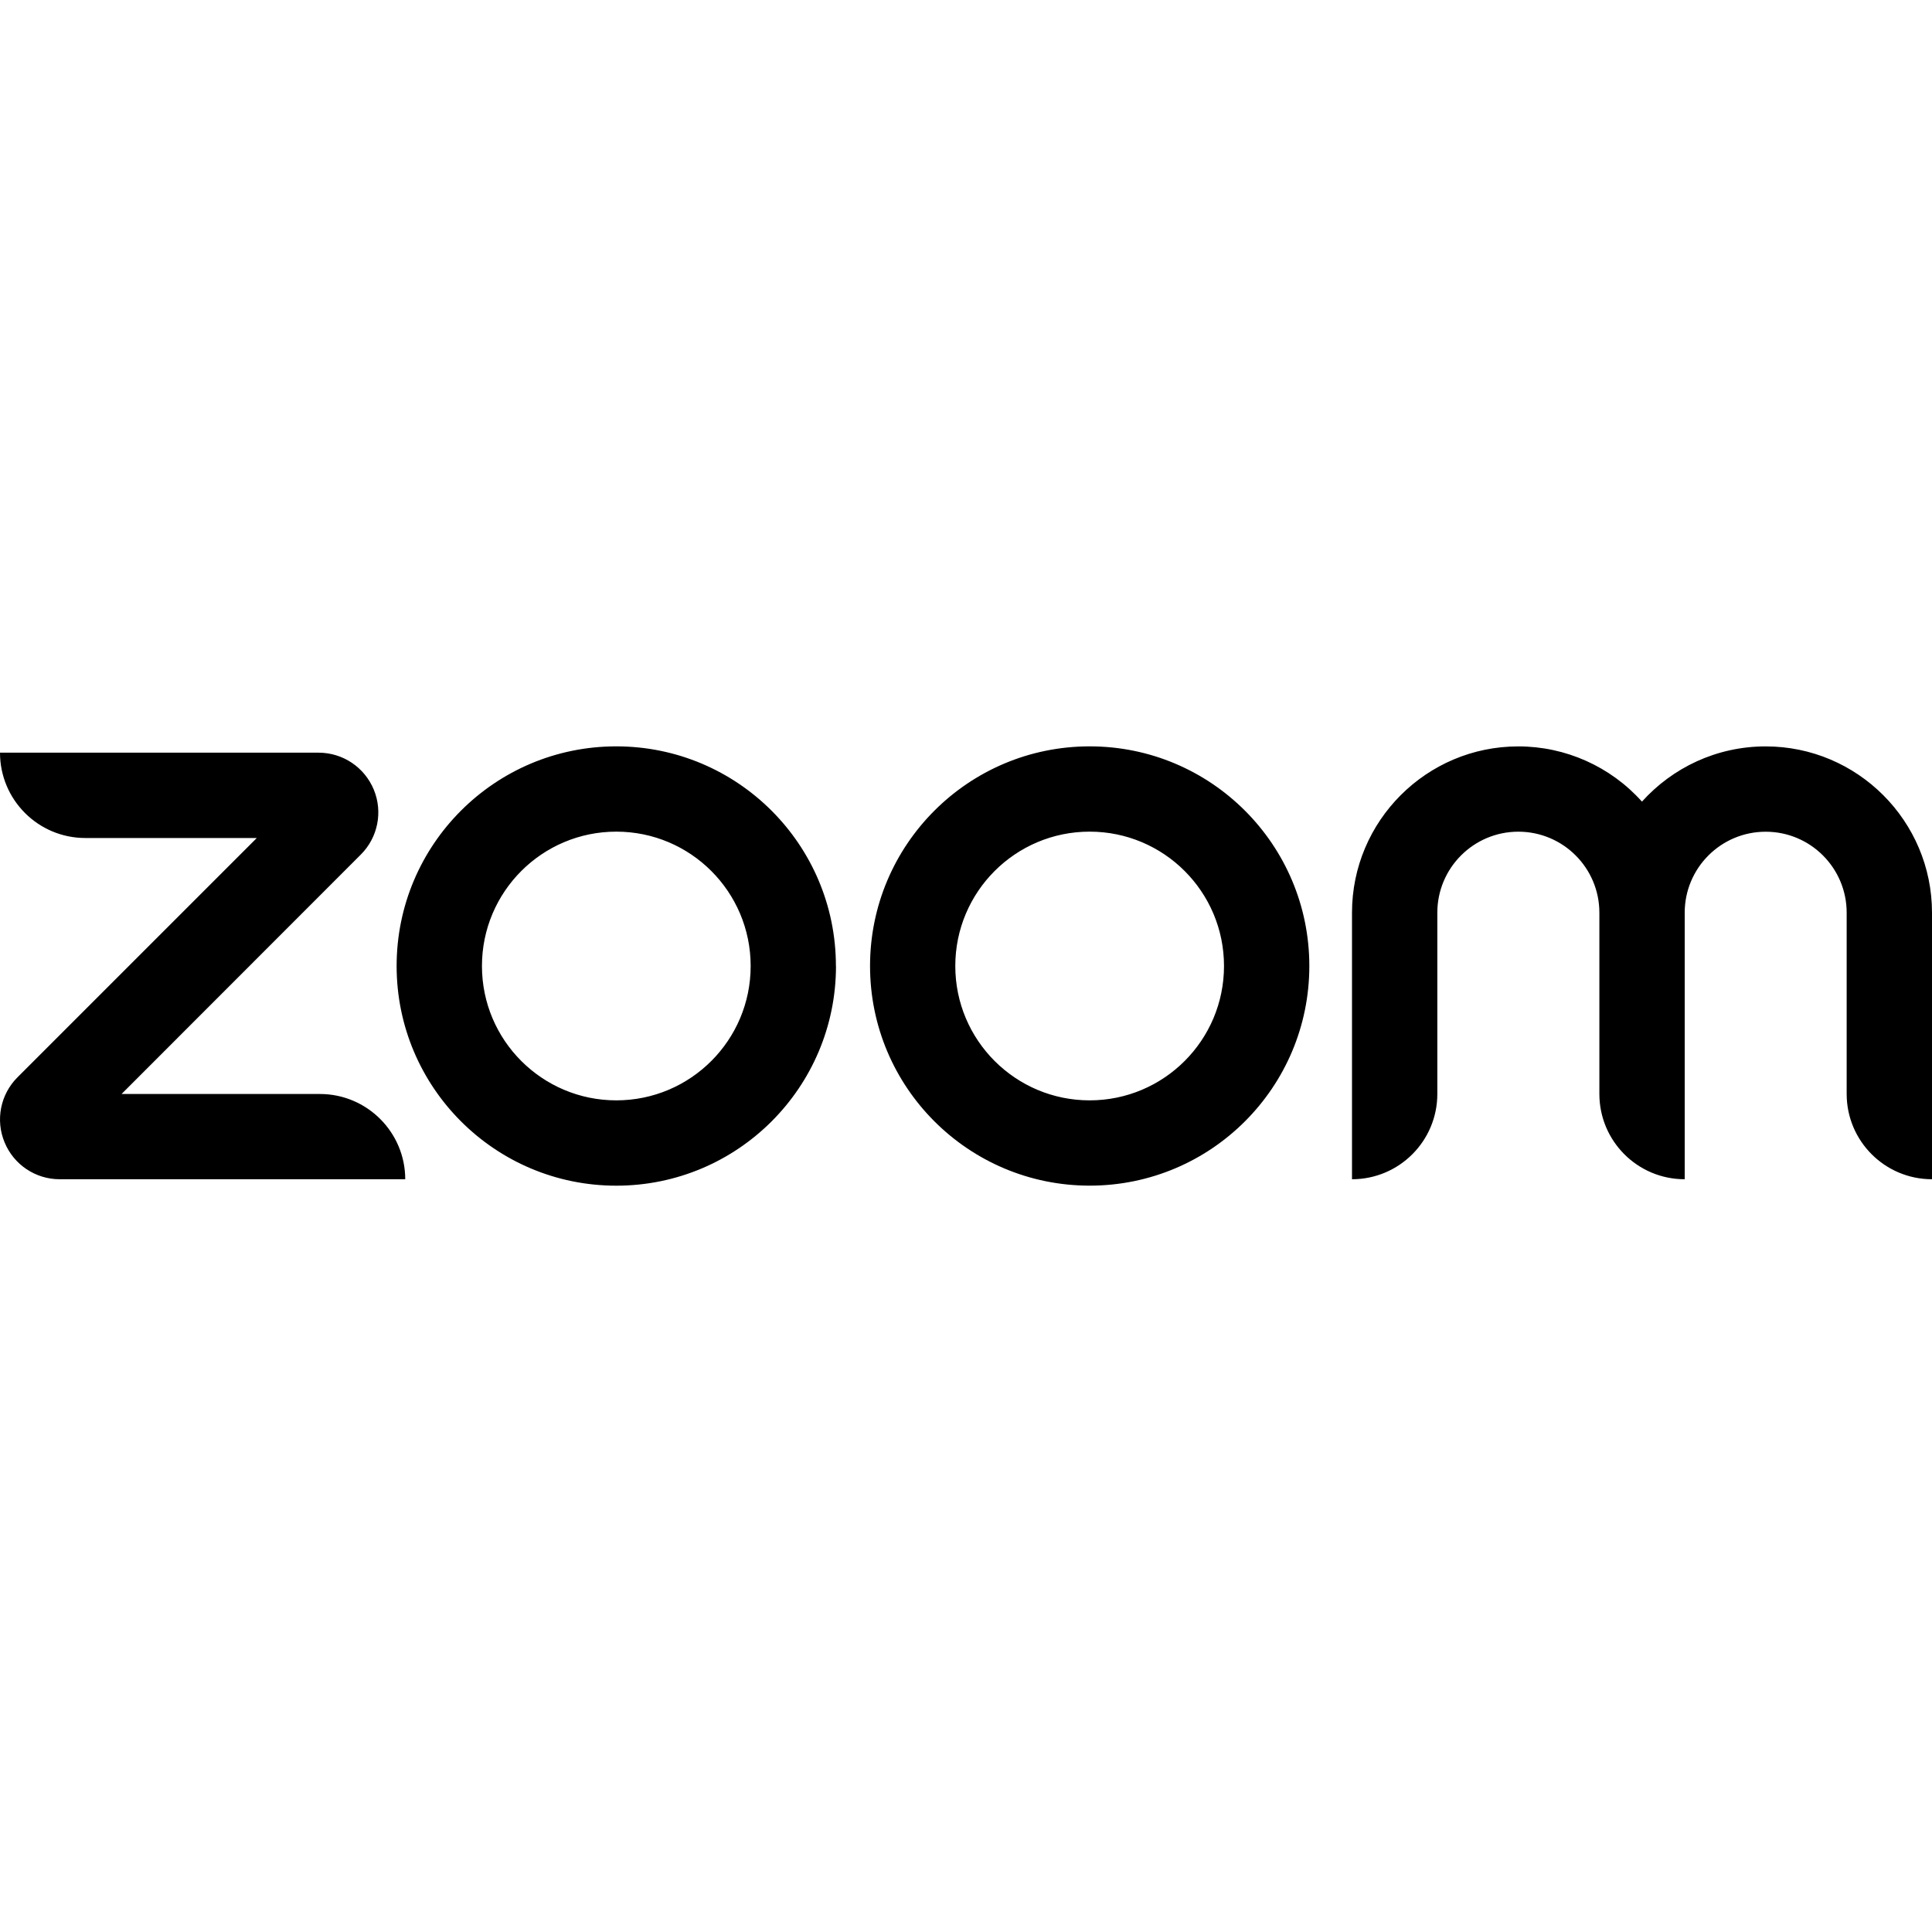
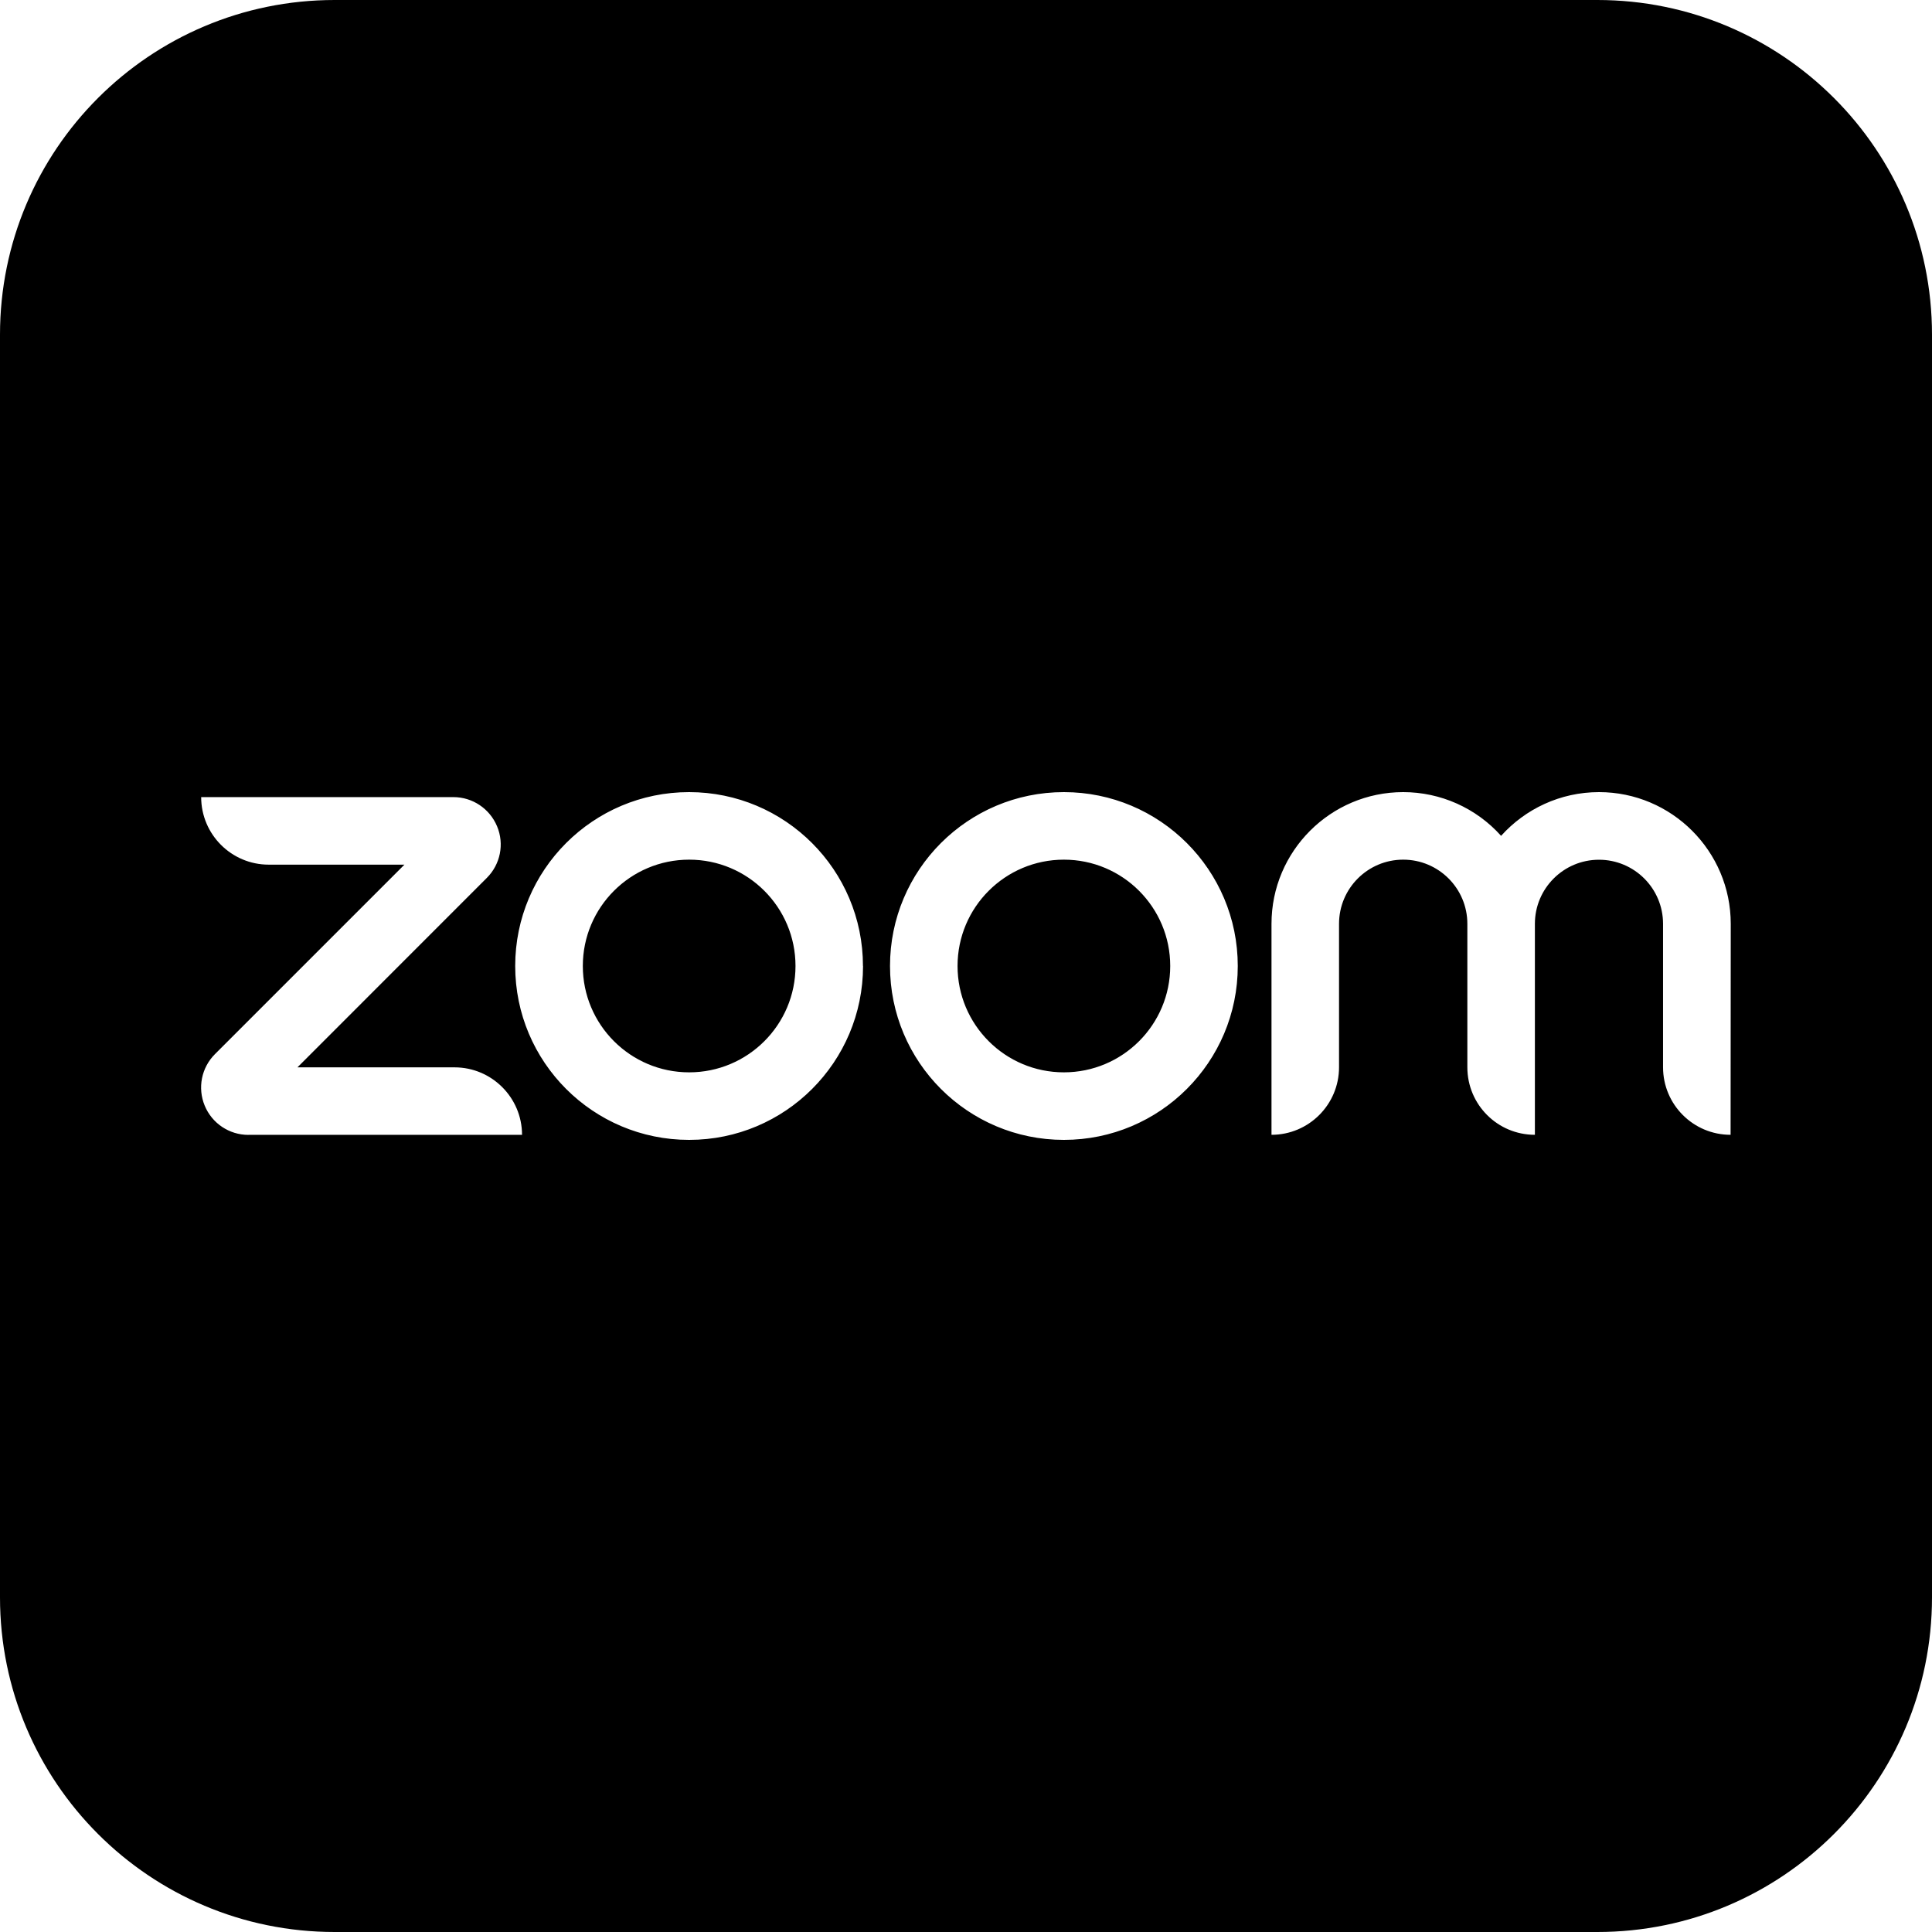
- <svg xmlns="http://www.w3.org/2000/svg" viewBox="0 0 24 24" fill="currentColor">
-   <path d="M5.033 14.649H.743a.74.74 0 0 1-.686-.458.74.74 0 0 1 .16-.808L3.19 10.41H1.06A1.06 1.06 0 0 1 0 9.35h3.957c.301 0 .57.18.686.458a.74.74 0 0 1-.161.808L1.51 13.59h2.464c.585 0 1.06.475 1.06 1.06zM24 11.338c0-1.14-.927-2.066-2.066-2.066-.61 0-1.158.265-1.537.686a2.061 2.061 0 0 0-1.536-.686c-1.14 0-2.066.926-2.066 2.066v3.311a1.06 1.06 0 0 0 1.06-1.06v-2.251a1.004 1.004 0 0 1 2.013 0v2.251c0 .586.474 1.06 1.06 1.06v-3.311a1.004 1.004 0 0 1 2.012 0v2.251c0 .586.475 1.06 1.06 1.06zM16.265 12a2.728 2.728 0 1 1-5.457 0 2.728 2.728 0 0 1 5.457 0zm-1.06 0a1.669 1.669 0 1 0-3.338 0 1.669 1.669 0 0 0 3.338 0zm-4.82 0a2.728 2.728 0 1 1-5.458 0 2.728 2.728 0 0 1 5.457 0zm-1.06 0a1.669 1.669 0 1 0-3.338 0 1.669 1.669 0 0 0 3.338 0z" />
+ <svg xmlns="http://www.w3.org/2000/svg" viewBox="0 0 24 24" fill="currentColor" fill-rule="evenodd">
+   <path d="M4.157,24c-2.296,0 -4.157,-1.861 -4.157,-4.157v-15.686c0,-2.296 1.861,-4.157 4.157,-4.157h15.686c2.296,0 4.157,1.861 4.157,4.157v15.686c0,2.296 -1.861,4.157 -4.157,4.157zM3.088,14.097h3.396l0.001,0.001c0,-0.463 -0.376,-0.839 -0.839,-0.839h-1.951l2.353,-2.354c0.168,-0.168 0.219,-0.42 0.127,-0.64c-0.092,-0.22 -0.305,-0.363 -0.543,-0.363h-3.133c0,0.463 0.376,0.839 0.839,0.839h1.686l-2.354,2.354c-0.168,0.168 -0.218,0.42 -0.127,0.64c0.091,0.22 0.305,0.363 0.543,0.363zM21.5,11.476c0,-0.902 -0.734,-1.636 -1.636,-1.636c-0.483,0 -0.917,0.21 -1.217,0.543c-0.31,-0.346 -0.752,-0.543 -1.216,-0.543c-0.902,0 -1.636,0.733 -1.636,1.636v2.621c0.463,0 0.839,-0.376 0.839,-0.839v-1.782c0,-0.44 0.357,-0.797 0.797,-0.797c0.44,0 0.797,0.357 0.797,0.797v1.782c0,0.464 0.375,0.839 0.839,0.839v-2.621c0,-0.44 0.357,-0.796 0.796,-0.796c0.44,0 0.796,0.357 0.796,0.796v1.782c0,0.464 0.376,0.839 0.839,0.839zM13.216,14.16c1.193,0 2.16,-0.967 2.16,-2.16c0,-1.193 -0.967,-2.16 -2.16,-2.16c-1.193,0 -2.16,0.967 -2.16,2.16c0,1.193 0.967,2.16 2.16,2.16zM13.216,10.679c0.73,0 1.321,0.592 1.321,1.321c0,0.73 -0.592,1.321 -1.321,1.321c-0.73,0 -1.321,-0.592 -1.321,-1.321c0,-0.73 0.592,-1.321 1.321,-1.321zM8.561,14.16c1.193,0 2.16,-0.967 2.16,-2.16h-0.001c0,-1.193 -0.967,-2.16 -2.16,-2.16c-1.193,0 -2.16,0.967 -2.16,2.16c0,1.193 0.967,2.16 2.16,2.16zM8.561,10.679c0.73,0 1.321,0.592 1.321,1.321c0,0.73 -0.592,1.321 -1.321,1.321c-0.73,0 -1.321,-0.592 -1.321,-1.321c0,-0.73 0.592,-1.321 1.321,-1.321z" />
</svg>
